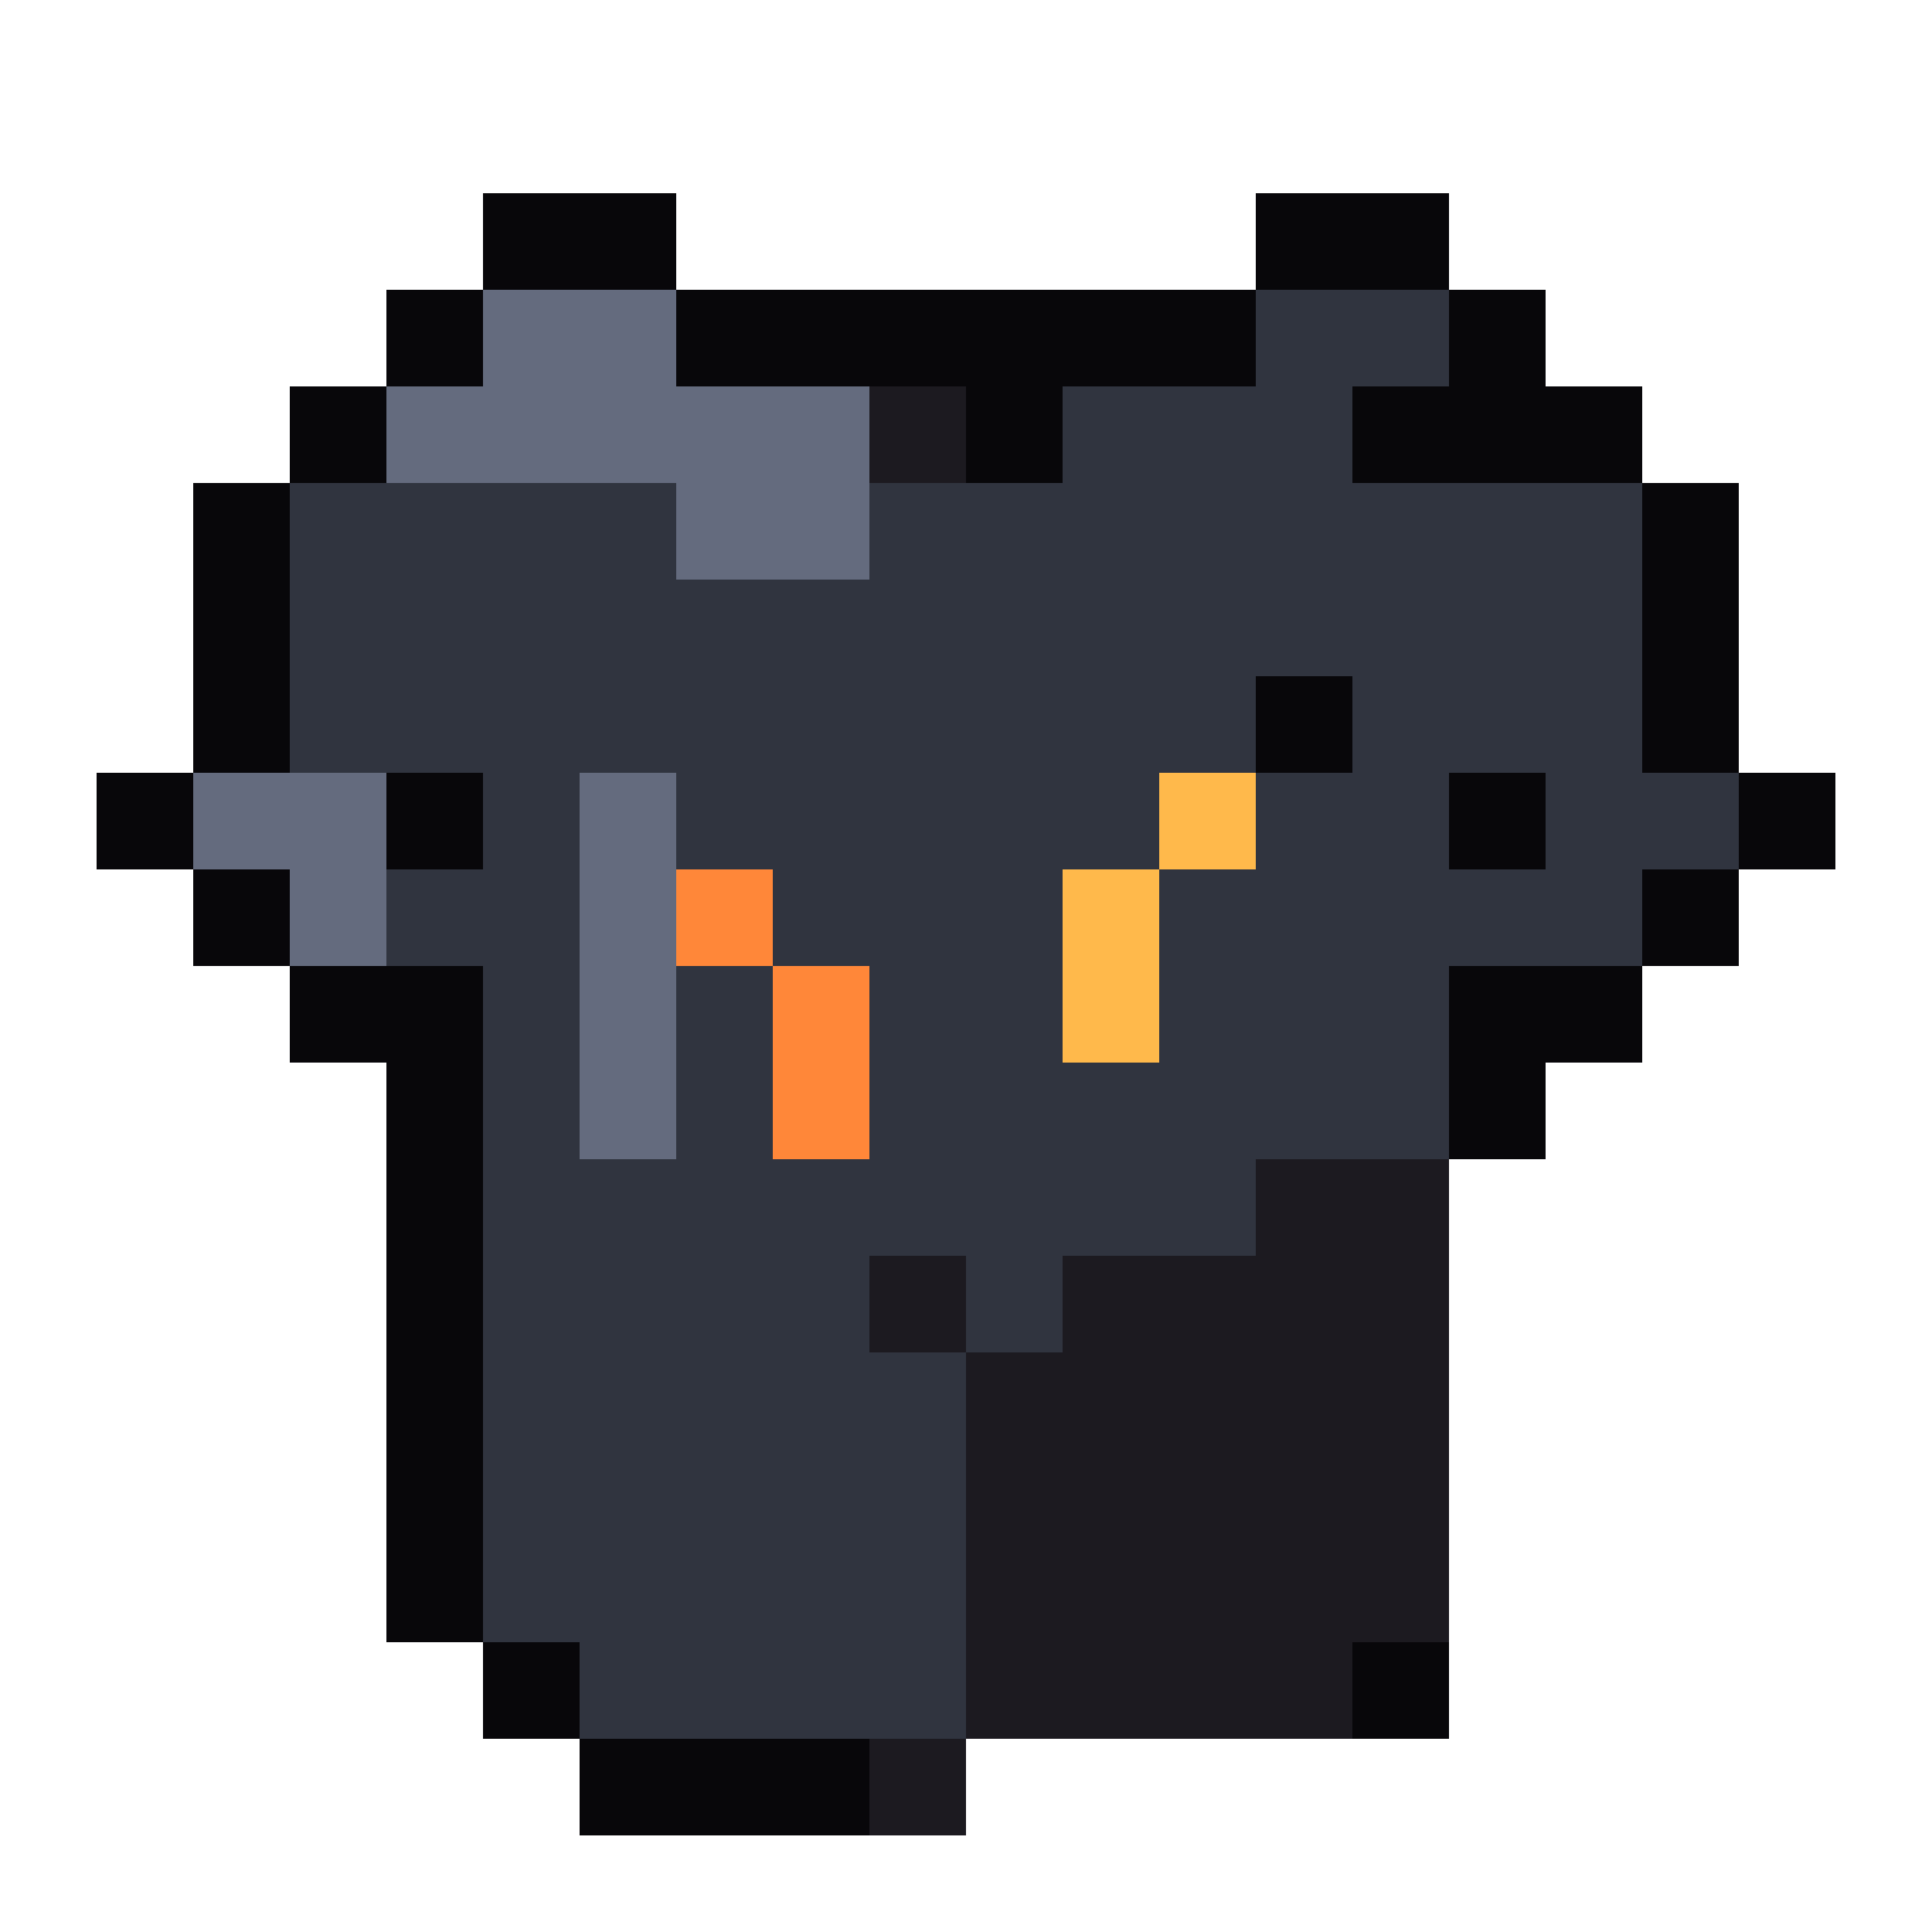
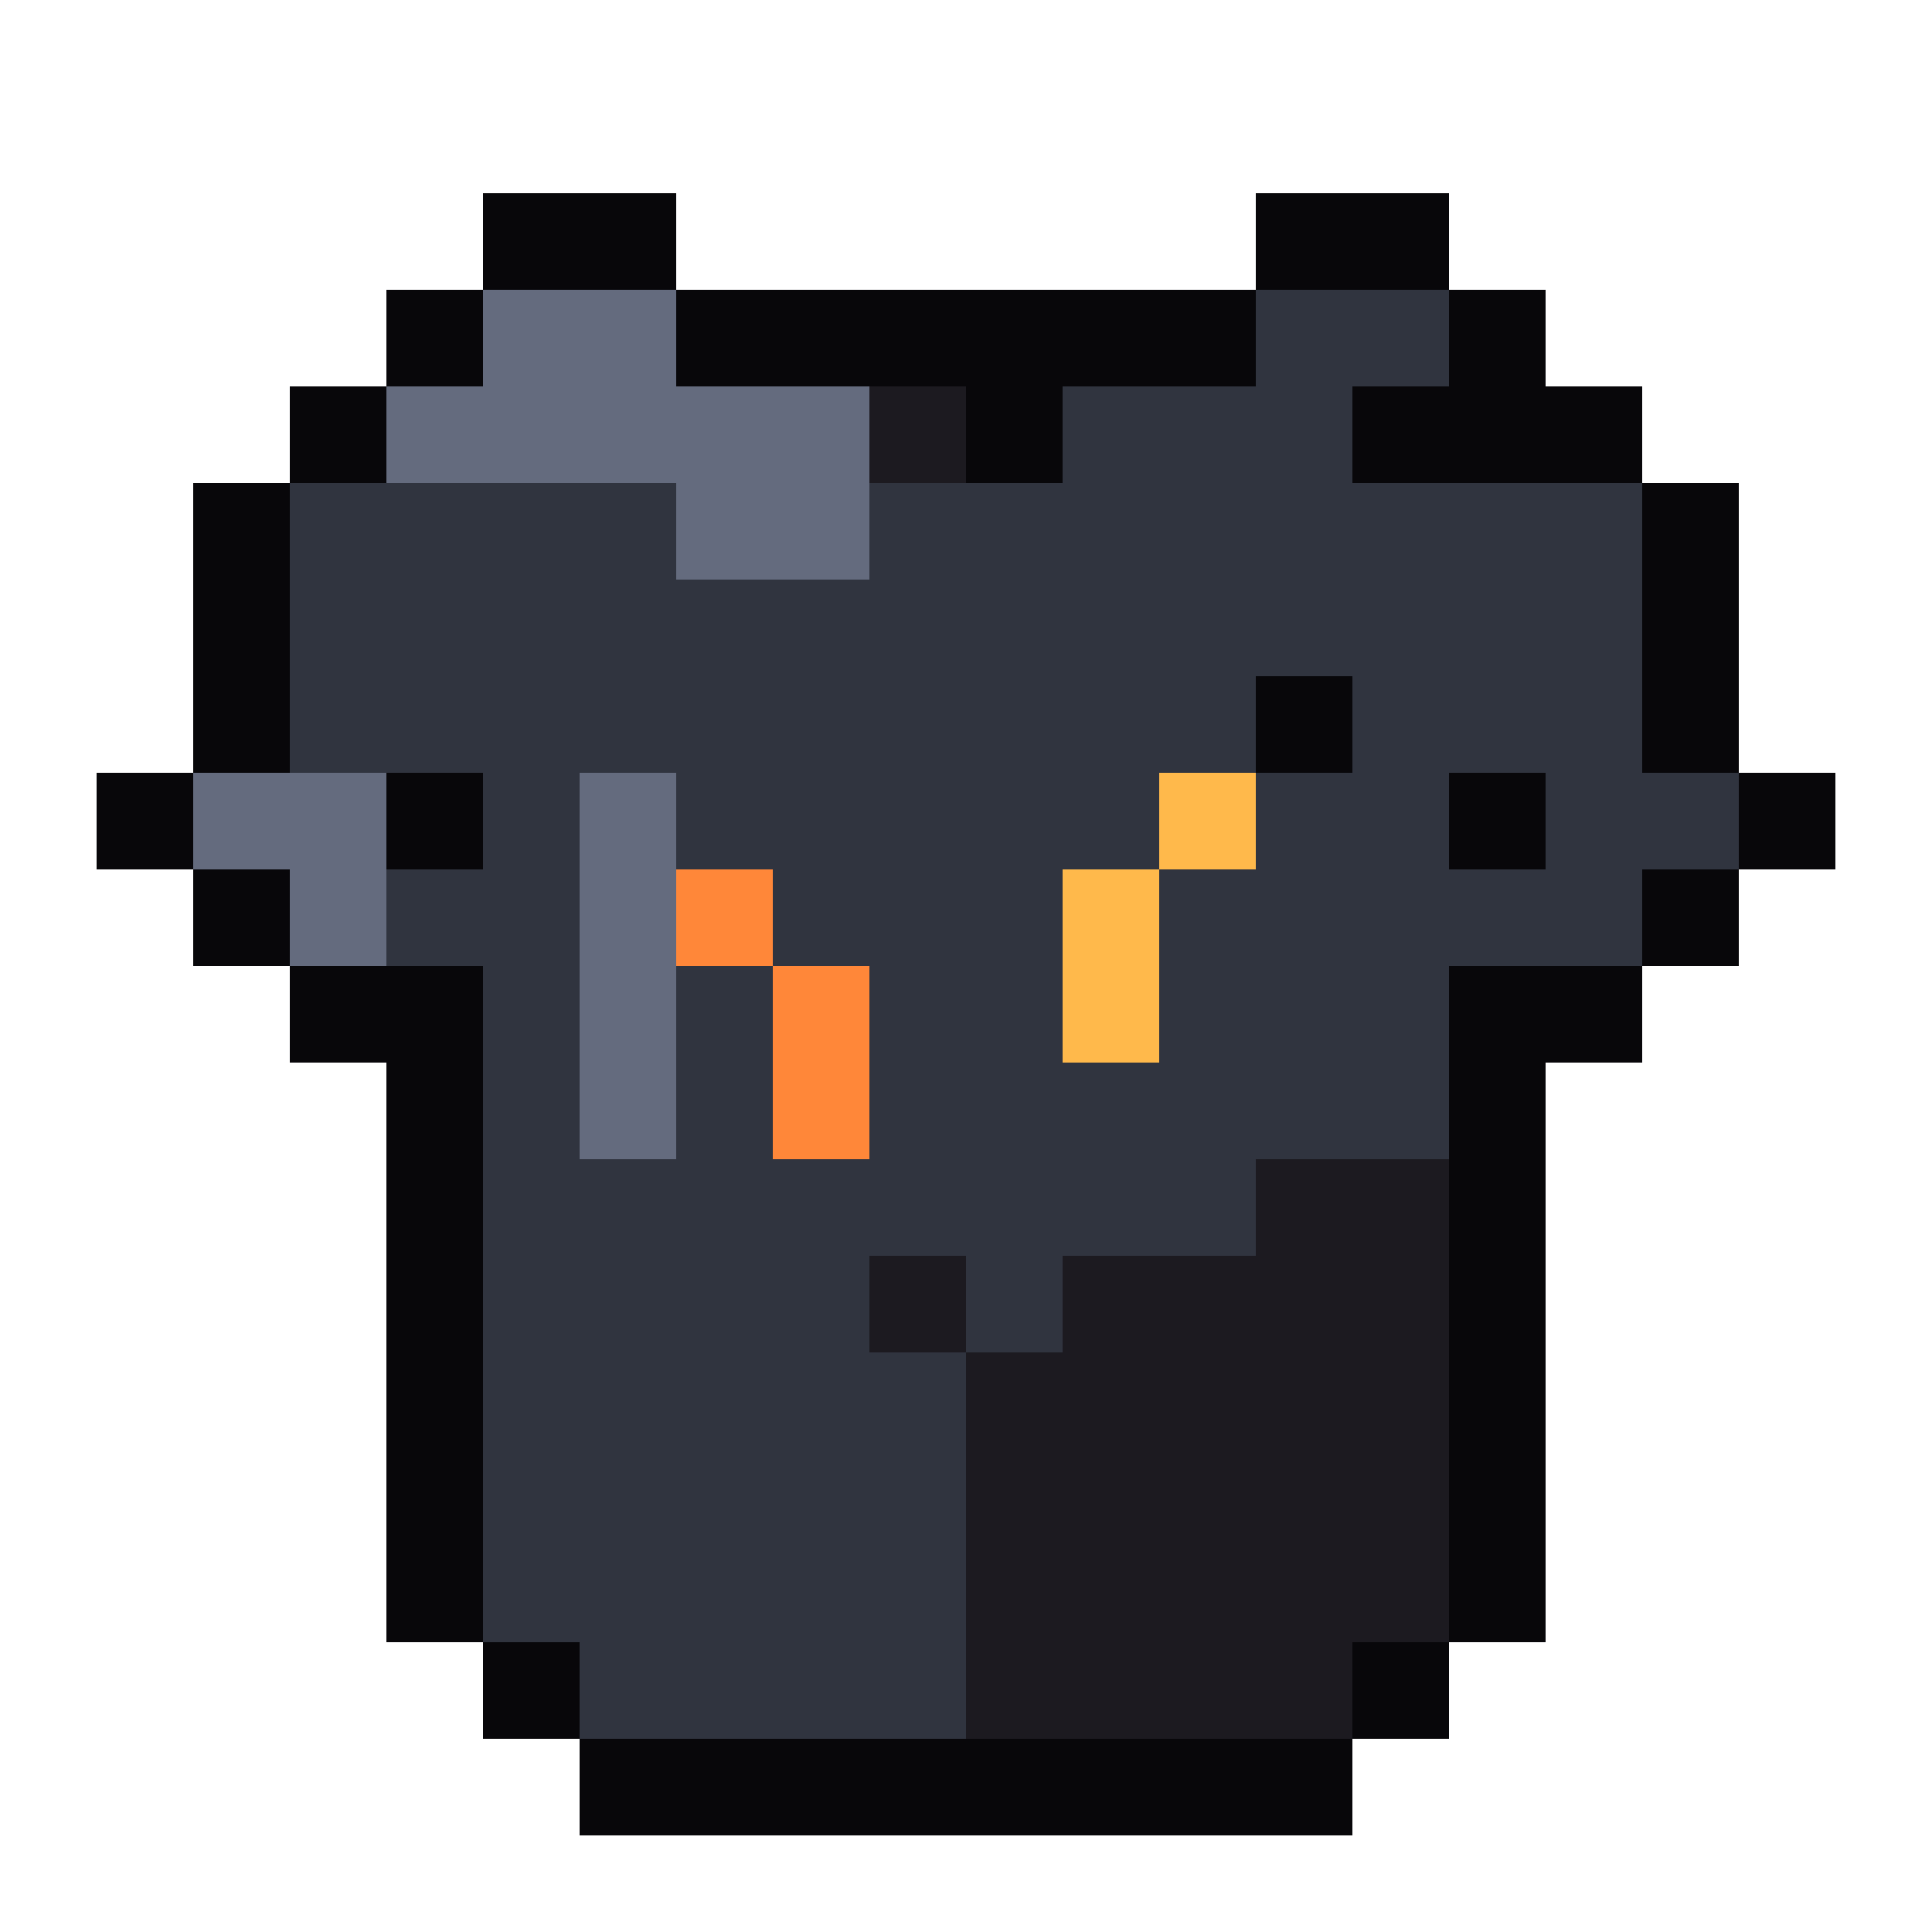
<svg xmlns="http://www.w3.org/2000/svg" viewBox="0 0 20 20" shape-rendering="crispEdges">
-   <path fill="#08070a" d="M5 2h2v1h-2zM13 2h2v1h-2zM4 3h1v1h-1zM7 3h6v1h-6zM15 3h1v1h-1zM3 4h1v1h-1zM10 4h1v1h-1zM14 4h3v1h-3zM2 5h1v1h-1zM17 5h1v1h-1zM2 6h1v1h-1zM17 6h1v1h-1zM2 7h1v1h-1zM13 7h1v1h-1zM17 7h1v1h-1zM1 8h1v1h-1zM4 8h1v1h-1zM15 8h1v1h-1zM18 8h1v1h-1zM2 9h1v1h-1zM17 9h1v1h-1zM3 10h2v1h-2zM15 10h2v1h-2zM4 11h1v1h-1zM15 11h1v1h-1zM4 12h1v1h-1zM4 13h1v1h-1zM4 14h1v1h-1zM4 15h1v1h-1zM4 16h1v1h-1zM5 17h1v1h-1zM14 17h1v1h-1zM6 18h3v1h-3z" />
+   <path fill="#08070a" d="M5 2h2v1h-2zM13 2h2v1h-2zM4 3h1v1h-1zM7 3h6v1h-6zM15 3h1v1h-1zM3 4h1v1h-1zM10 4h1v1h-1zM14 4h3v1h-3zM2 5h1v1h-1zM17 5h1v1h-1zM2 6h1v1h-1zM17 6h1v1h-1zM2 7h1v1h-1zM13 7h1v1h-1zM17 7h1v1h-1zM1 8h1v1h-1zM4 8h1v1h-1zM15 8h1v1h-1zM18 8h1v1h-1zM2 9h1v1h-1zM17 9h1v1h-1zM3 10h2v1h-2zM15 10h2v1h-2zM4 11h1v1h-1zM15 11h1v1h-1zM4 12h1v1h-1zM15 12h1v1h-1zM4 13h1v1h-1zM15 13h1v1h-1zM4 14h1v1h-1zM15 14h1v1h-1zM4 15h1v1h-1zM15 15h1v1h-1zM4 16h1v1h-1zM15 16h1v1h-1zM5 17h1v1h-1zM14 17h1v1h-1zM6 18h8v1h-8z" />
  <path fill="#646b7e" d="M5 3h2v1h-2zM4 4h5v1h-5zM7 5h2v1h-2zM2 8h2v1h-2zM6 8h1v1h-1zM3 9h1v1h-1zM6 9h1v1h-1zM6 10h1v1h-1zM6 11h1v1h-1z" />
  <path fill="#30343f" d="M13 3h2v1h-2zM11 4h3v1h-3zM3 5h4v1h-4zM9 5h8v1h-8zM3 6h14v1h-14zM3 7h10v1h-10zM14 7h3v1h-3zM5 8h1v1h-1zM7 8h5v1h-5zM13 8h2v1h-2zM16 8h2v1h-2zM4 9h2v1h-2zM8 9h3v1h-3zM12 9h5v1h-5zM5 10h1v1h-1zM7 10h1v1h-1zM9 10h2v1h-2zM12 10h3v1h-3zM5 11h1v1h-1zM7 11h1v1h-1zM9 11h6v1h-6zM5 12h8v1h-8zM5 13h4v1h-4zM10 13h1v1h-1zM5 14h5v1h-5zM5 15h5v1h-5zM5 16h5v1h-5zM6 17h4v1h-4z" />
-   <path fill="#1c1a20" d="M9 4h1v1h-1zM13 12h2v1h-2zM9 13h1v1h-1zM11 13h4v1h-4zM10 14h5v1h-5zM10 15h5v1h-5zM10 16h5v1h-5zM10 17h4v1h-4zM9 18h1v1h-1z" />
+   <path fill="#1c1a20" d="M9 4h1v1h-1zM13 12h2v1h-2zM9 13h1v1h-1zM11 13h4v1h-4zM10 14h5v1h-5zM10 15h5v1h-5zM10 16h5v1h-5zM10 17h4v1h-4z" />
  <path fill="#ffb94b" d="M12 8h1v1h-1zM11 9h1v1h-1zM11 10h1v1h-1z" />
  <path fill="#ff8739" d="M7 9h1v1h-1zM8 10h1v1h-1zM8 11h1v1h-1z" />
</svg>
